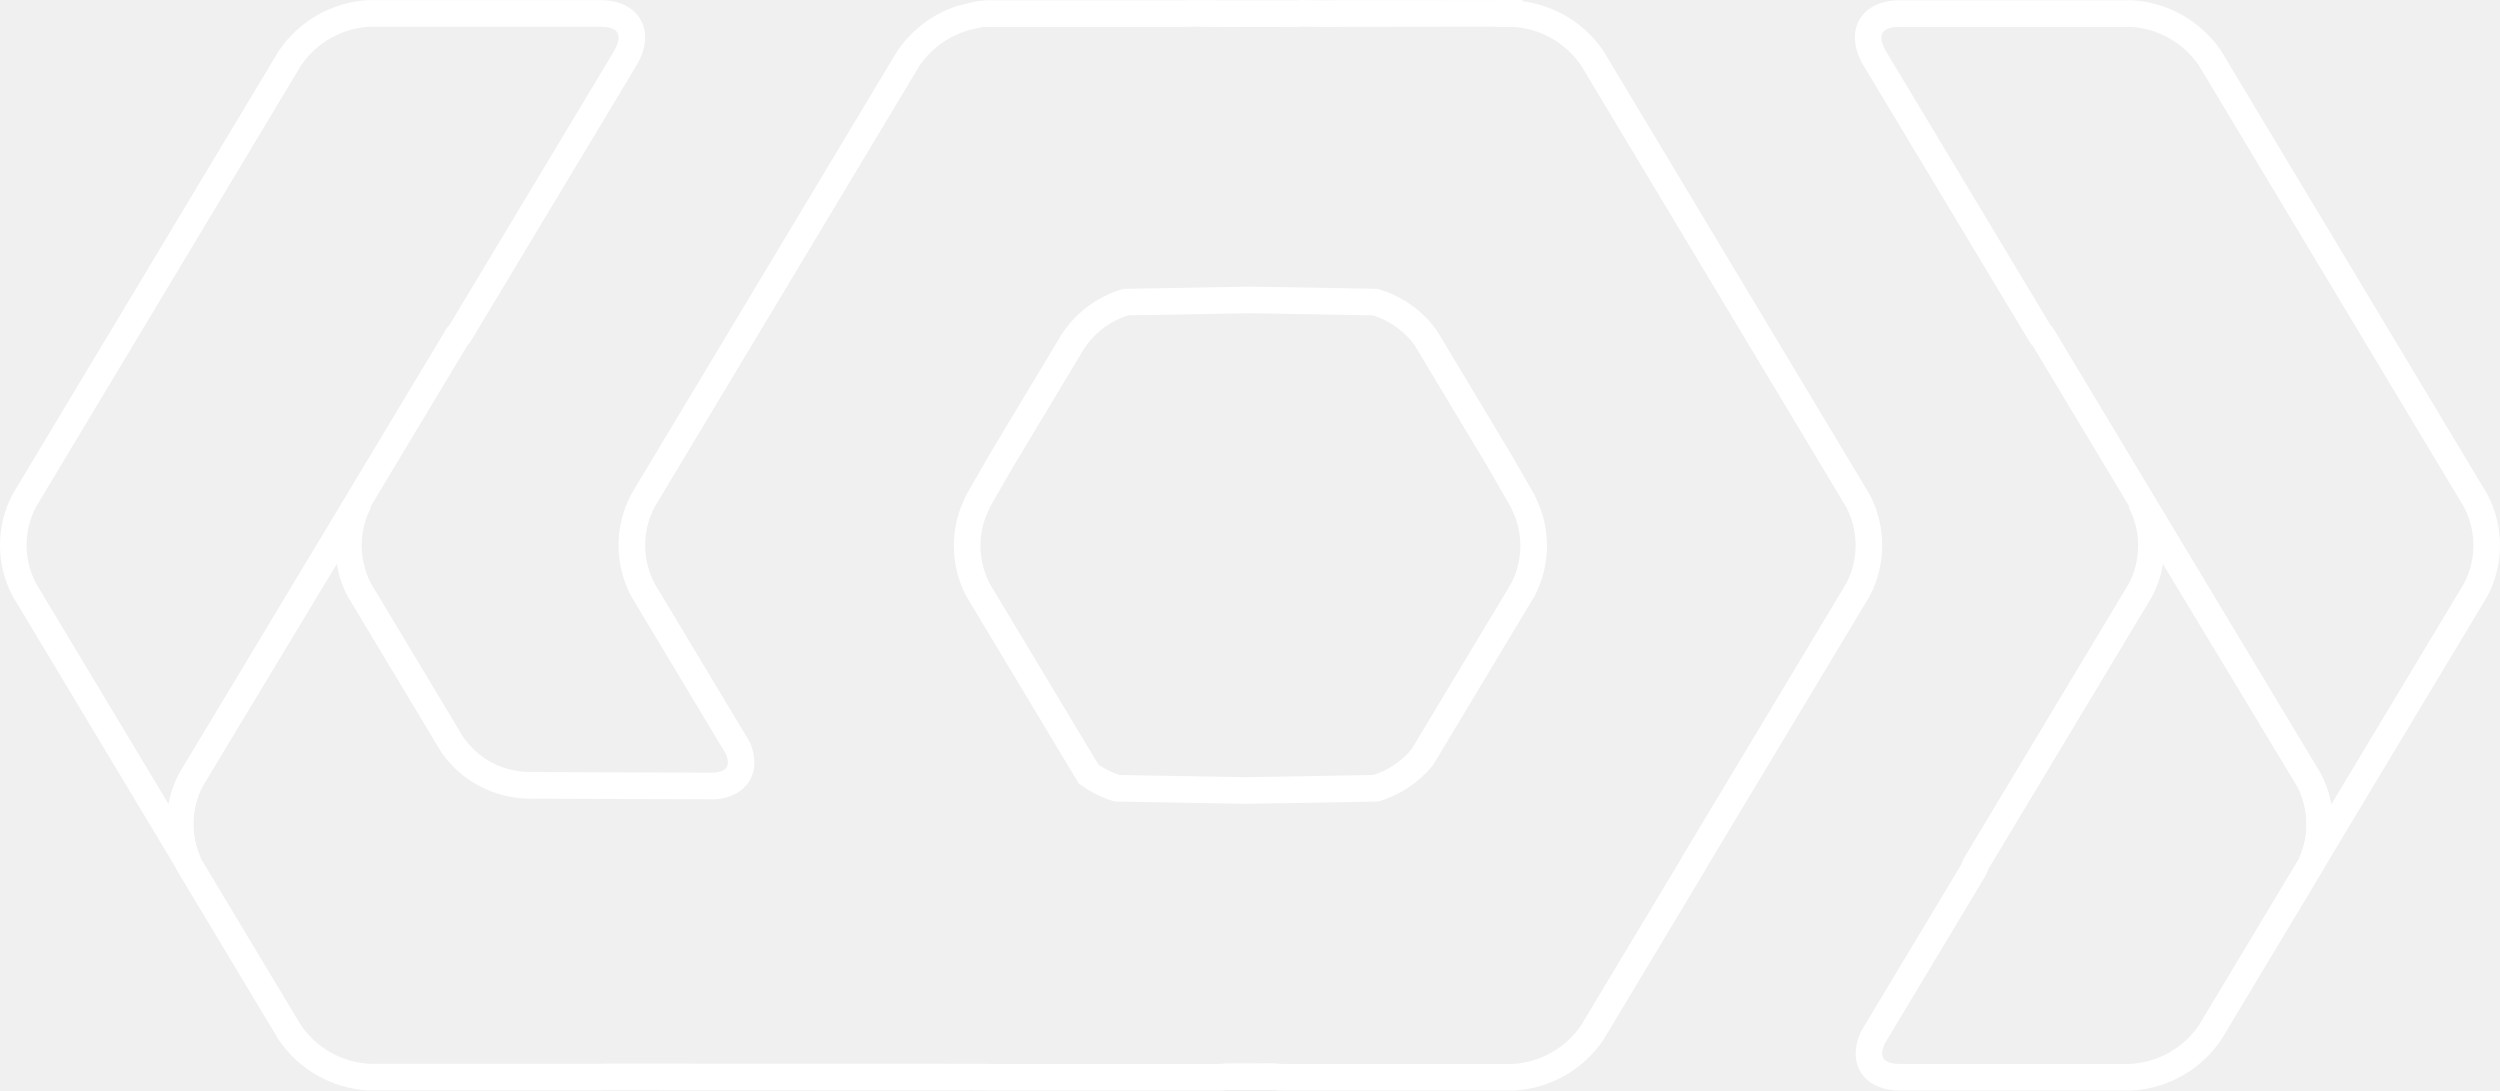
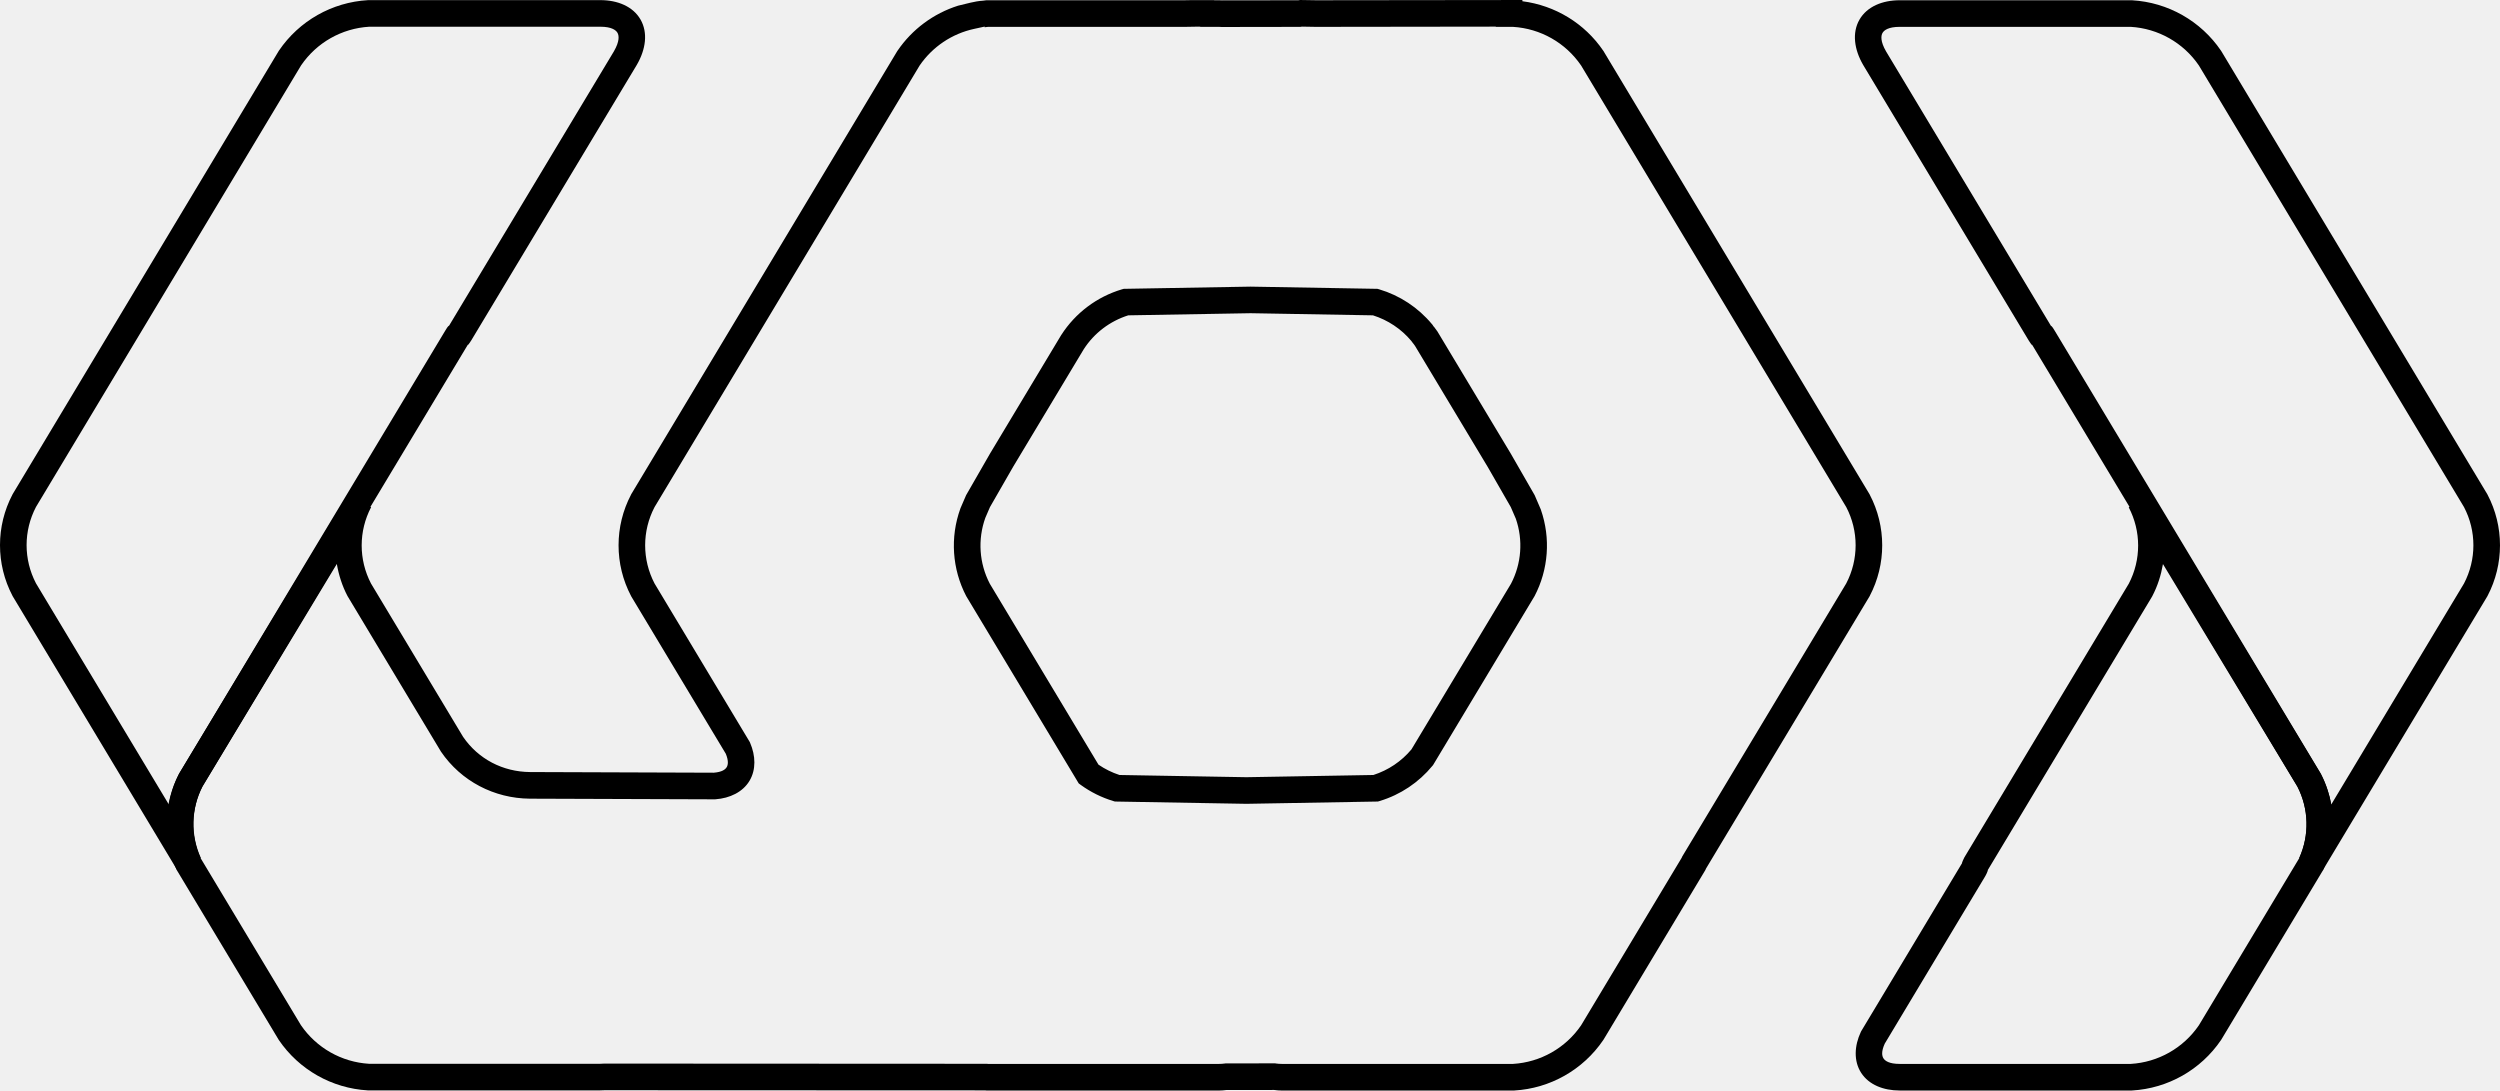
<svg xmlns="http://www.w3.org/2000/svg" width="56.402mm" height="24.603mm" viewBox="0 0 56.402 24.603" version="1.1" id="svg916">
  <defs id="defs913" />
  <g id="layer1" transform="translate(-15.29109,-167.1522)">
    <g id="g4973" transform="matrix(0.04535983,0,0,0.04535983,92.56988,168.2266)" style="stroke-width:0.992;stroke-dasharray:none">
-       <path id="path4965" style="color:#000000;fill:#ffffff;stroke-width:0.992;stroke-dasharray:none" d="m -1057.053,-23.686 -0.529,0.081 c -0.127,0.018 -0.24,0.021 -0.366,0.041 h -8.156 c -0.632,0 -0.819,0.025 -0.57,0.02 l -29.289,0.041 c -0.316,-0.019 -0.763,-0.061 -1.485,-0.061 h -2.339 v -0.061 h -11.065 l -3.458,0.061 h -98.709 l -0.346,0.041 c -0.486,0.051 -0.96,0.119 -1.444,0.183 -4.244,0.254 -8.247,1.576 -12.346,2.481 -12.208,3.868 -22.828,11.712 -30.103,22.374 l -0.122,0.163 -132.351,220.464 -0.081,0.183 c -8.289,15.781 -8.289,34.642 0,50.422 l 0.081,0.163 38.056,63.359 8.99,14.95 c 1.443,3.501 1.121,5.529 0.448,6.651 -0.681,1.135 -2.262,2.438 -6.448,2.766 l -91.387,-0.325 c -13.518,-0.114 -25.727,-6.459 -33.296,-17.533 l -45.785,-76.234 c -6.199,-11.902 -6.188,-26.063 0.041,-37.954 l -11.533,-6.488 -84.004,139.104 -0.102,0.203 c -7.611,14.743 -8.057,32.161 -1.2,47.27 l 0.163,0.346 50.666,84.37 0.102,0.163 c 10.039,14.774 26.406,24.053 44.239,25.079 h 0.183 115.408 c 0.774,0 1.496,-0.034 2.217,-0.081 l 189.344,0.081 c 0.079,0.009 0.165,0.032 0.244,0.041 l 0.346,0.041 h 115.591 c 1.317,0 2.542,-0.124 3.763,-0.264 l 23.716,-0.02 c 1.253,0.149 2.508,0.285 3.865,0.285 h 42.266 c -0.01,-5e-5 0.06,0 0.041,0 h 2.034 71.067 l 0.183,-0.02 c 17.833,-1.026 34.2,-10.305 44.239,-25.079 l 0.102,-0.142 50.667,-84.39 0.163,-0.346 c 0.058,-0.128 0.106,-0.258 0.163,-0.386 l 6.956,-11.594 34.354,-57.175 40.049,-66.674 0.081,-0.163 c 8.289,-15.781 8.289,-34.662 0,-50.443 l -0.081,-0.163 -132.351,-220.464 -0.102,-0.142 c -9.277,-13.653 -23.965,-22.521 -40.212,-24.611 v -0.61 l -102.696,0.122 z m -156.881,13.221 v 0.346 l 0.448,-0.061 c 0.404,-0.057 0.815,-0.097 1.22,-0.142 h 98.079 l 6.997,-0.122 c 0.078,0.012 0.146,0.028 0.224,0.041 l 0.529,0.081 h 8.99 c 0.129,0 0.441,0.012 1.058,0.041 l 0.163,0.02 29.716,-0.041 h 0.061 c 0.569,-0.009 0.654,-0.02 0.346,-0.02 h 9.194 l 0.529,-0.081 c 0.072,-0.012 0.152,-0.029 0.224,-0.041 l 6.875,0.122 89.556,-0.122 v 0.122 h 8.563 c 13.667,0.818 26.168,7.911 33.886,19.221 L -785.394,228.548 c 6.212,11.896 6.194,26.059 -0.02,37.954 l -41.676,69.42 -32.462,54.043 -7.404,12.306 -0.183,0.407 c -0.043,0.099 -0.079,0.186 -0.122,0.285 l -50.016,83.312 c -7.719,11.303 -20.223,18.383 -33.886,19.201 h -70.6 -1.993 -42.348 c -1.063,0 -2.018,-0.073 -2.888,-0.203 l -0.488,-0.081 -24.733,0.041 -0.448,0.061 c -0.841,0.12 -1.767,0.183 -2.787,0.183 h -114.818 c -0.056,-0.007 -0.127,-0.013 -0.183,-0.02 l -0.386,-0.041 -190.422,-0.102 -0.264,0.02 c -0.548,0.043 -1.091,0.081 -1.668,0.081 h -114.92 c -13.67,-0.813 -26.184,-7.913 -33.907,-19.221 l -49.975,-83.21 c -5.062,-11.339 -4.709,-24.336 0.956,-35.391 l 66.877,-110.791 c 0.947,5.498 2.655,10.9 5.309,15.967 l 0.102,0.163 46.294,77.068 0.102,0.163 c 10.005,14.707 26.49,23.242 44.178,23.391 h 0.02 l 92.038,0.325 0.264,-0.02 c 7.22,-0.518 13.605,-3.609 16.943,-9.173 3.338,-5.564 3.046,-12.523 0.325,-18.875 l -0.183,-0.427 -3.702,-6.163 -43.67,-72.715 c -6.216,-11.9 -6.217,-26.055 0,-37.954 L -1246.295,8.918 c 6.388,-9.33 16.1,-15.856 27.154,-18.245 z m 132.148,129.341 -62.992,1.098 -0.875,0.244 c -12.444,3.701 -23.148,11.755 -30.164,22.679 l -0.061,0.081 -35.33,58.823 -11.96,20.808 -2.807,6.509 -0.061,0.183 c -5.153,14.274 -4.097,30.076 2.929,43.527 l 0.102,0.163 55.853,92.973 1.078,0.793 c 4.864,3.518 10.284,6.208 16.028,7.953 l 0.895,0.264 65.413,1.139 65.393,-1.139 0.895,-0.264 c 10.292,-3.104 19.417,-9.204 26.238,-17.513 l 0.305,-0.366 50.361,-83.841 0.102,-0.163 c 6.943,-13.258 8.082,-28.8 3.173,-42.937 l -0.081,-0.244 -3.031,-7.038 -11.96,-20.808 -36.408,-60.633 -0.122,-0.163 c -0.409,-0.592 -0.849,-1.174 -1.281,-1.749 l -0.183,-0.264 -0.244,-0.244 c -0.305,-0.33 -0.279,-0.36 -0.102,-0.081 l -0.447,-0.732 -0.325,-0.386 c -6.845,-8.239 -15.972,-14.275 -26.238,-17.33 l -0.875,-0.244 -63.094,-1.098 z m 0.122,13.221 60.857,1.058 c 7.417,2.349 14.032,6.728 19.038,12.692 0.625,0.941 1.22,1.585 1.485,1.871 l -0.427,-0.508 c 0.296,0.394 0.572,0.795 0.854,1.2 l 36.103,60.104 11.512,20.035 2.502,5.777 c 3.668,10.645 2.806,22.315 -2.4,32.3 l -49.528,82.417 c -4.978,5.965 -11.544,10.358 -18.936,12.733 l -63.135,1.098 -63.135,-1.098 c -3.725,-1.203 -7.221,-2.942 -10.455,-5.146 l -54.063,-90.004 c -5.273,-10.137 -6.076,-21.992 -2.217,-32.747 l 2.298,-5.329 11.512,-20.035 35.127,-58.477 c 5.181,-8.059 13.028,-14.001 22.15,-16.882 z" />
-       <path style="color:#000000;fill:#ffffff;stroke-width:0.992;stroke-dasharray:none" d="m -758.834,-23.559 c -8.536,0 -16.241,3.098 -20.008,9.666 -3.767,6.568 -2.589,14.848 1.811,22.447 l 0.027,0.047 82.326,137.02 0.031,0.051 c 1.369,2.19 2.18,2.992 1.484,1.773 l 0.035,0.065 132.133,219.938 c 5.708,11.133 6.03,24.247 0.857,35.643 l 11.693,6.141 81.891,-136.324 0.088,-0.168 c 8.289,-15.781 8.289,-34.647 0,-50.428 l -0.088,-0.168 L -598.908,1.678 -599.014,1.523 c -10.039,-14.774 -26.392,-24.046 -44.225,-25.072 l -0.191,-0.01 z m 0,13.229 h 114.936 c 13.663,0.818 26.162,7.906 33.881,19.209 L -478.141,228.545 c 6.215,11.897 6.215,26.06 0,37.957 l -66.055,109.967 c -0.949,-5.232 -2.594,-10.362 -5.088,-15.193 l -0.098,-0.189 -0.109,-0.184 -132.186,-220.02 c -1.453,-2.543 -2.163,-2.886 -1.756,-2.229 L -765.588,1.914 c -2.923,-5.056 -2.558,-7.867 -1.779,-9.225 0.78,-1.359 2.977,-3.02 8.533,-3.02 z" id="path4967" />
-       <path style="color:#000000;fill:#ffffff;stroke-width:0.992;stroke-dasharray:none" d="m -633.387,222.156 -11.521,6.488 c 6.229,11.893 6.238,26.058 0.037,37.961 l -81.771,136.127 -0.115,0.229 c -1.02,2.04 -1.261,3.042 -1,2.582 l -50.25,83.719 -0.143,0.305 c -3.22,6.857 -3.651,14.475 0.176,20.373 3.827,5.898 11.026,8.764 19.141,8.764 h 115.404 l 0.191,-0.012 c 17.833,-1.026 34.186,-10.298 44.225,-25.072 l 0.105,-0.152 50.66,-84.373 0.158,-0.346 c 6.857,-15.108 6.417,-32.538 -1.193,-47.281 l -0.102,-0.197 z m 5.504,34.707 66.896,110.789 c 5.66,11.052 6.001,24.052 0.943,35.387 l -49.975,83.227 c -7.719,11.303 -20.218,18.389 -33.881,19.207 h -114.936 c -5.216,0 -7.251,-1.514 -8.043,-2.734 -0.779,-1.201 -1.183,-3.405 0.635,-7.375 l 49.986,-83.277 0.055,-0.098 c 1.177,-2.118 1.284,-3.048 1.227,-2.99 l 81.695,-136 0.09,-0.172 c 2.654,-5.068 4.36,-10.465 5.307,-15.963 z" id="path4969" />
-       <path style="color:#000000;fill:#ffffff;stroke-width:0.992;stroke-dasharray:none" d="m -1520.504,-23.623 -0.19,0.012 c -17.833,1.026 -34.188,10.298 -44.227,25.072 l -0.103,0.152 -132.357,220.467 -0.086,0.166 c -8.289,15.78 -8.289,34.647 0,50.428 l 0.088,0.168 81.889,136.326 11.695,-6.141 c -5.171,-11.393 -4.853,-24.506 0.852,-35.637 l 132.137,-219.945 0.037,-0.062 c -0.696,1.218 0.116,0.414 1.484,-1.775 l 0.029,-0.049 82.328,-137.02 0.025,-0.047 c 4.399,-7.599 5.577,-15.88 1.81,-22.447 -3.767,-6.568 -11.472,-9.668 -20.008,-9.668 z m 0.469,13.23 h 114.936 c 5.556,0 7.753,1.66 8.533,3.02 0.779,1.359 1.147,4.17 -1.783,9.232 -9e-4,0.001 0,0.002 0,0.004 L -1480.502,138.592 c 0.407,-0.657 -0.301,-0.314 -1.754,2.229 l 0.072,-0.125 -132.367,220.326 -0.098,0.189 c -2.494,4.83 -4.138,9.962 -5.088,15.193 l -66.057,-109.965 c -6.216,-11.9 -6.217,-26.066 0,-37.965 L -1553.924,8.824 c 7.718,-11.31 20.221,-18.398 33.889,-19.217 z" id="path4971" />
+       <path id="path4965" style="color:#000000;fill:#000000;stroke-width:0.992;stroke-dasharray:none" d="m -1057.053,-23.686 -0.529,0.081 c -0.127,0.018 -0.24,0.021 -0.366,0.041 h -8.156 c -0.632,0 -0.819,0.025 -0.57,0.02 l -29.289,0.041 c -0.316,-0.019 -0.763,-0.061 -1.485,-0.061 h -2.339 v -0.061 h -11.065 l -3.458,0.061 h -98.709 l -0.346,0.041 c -0.486,0.051 -0.96,0.119 -1.444,0.183 -4.244,0.254 -8.247,1.576 -12.346,2.481 -12.208,3.868 -22.828,11.712 -30.103,22.374 l -0.122,0.163 -132.351,220.464 -0.081,0.183 c -8.289,15.781 -8.289,34.642 0,50.422 l 0.081,0.163 38.056,63.359 8.99,14.95 c 1.443,3.501 1.121,5.529 0.448,6.651 -0.681,1.135 -2.262,2.438 -6.448,2.766 l -91.387,-0.325 c -13.518,-0.114 -25.727,-6.459 -33.296,-17.533 l -45.785,-76.234 c -6.199,-11.902 -6.188,-26.063 0.041,-37.954 l -11.533,-6.488 -84.004,139.104 -0.102,0.203 c -7.611,14.743 -8.057,32.161 -1.2,47.27 l 0.163,0.346 50.666,84.37 0.102,0.163 c 10.039,14.774 26.406,24.053 44.239,25.079 h 0.183 115.408 c 0.774,0 1.496,-0.034 2.217,-0.081 l 189.344,0.081 c 0.079,0.009 0.165,0.032 0.244,0.041 l 0.346,0.041 h 115.591 c 1.317,0 2.542,-0.124 3.763,-0.264 l 23.716,-0.02 c 1.253,0.149 2.508,0.285 3.865,0.285 h 42.266 c -0.01,-5e-5 0.06,0 0.041,0 h 2.034 71.067 l 0.183,-0.02 c 17.833,-1.026 34.2,-10.305 44.239,-25.079 l 0.102,-0.142 50.667,-84.39 0.163,-0.346 c 0.058,-0.128 0.106,-0.258 0.163,-0.386 l 6.956,-11.594 34.354,-57.175 40.049,-66.674 0.081,-0.163 c 8.289,-15.781 8.289,-34.662 0,-50.443 l -0.081,-0.163 -132.351,-220.464 -0.102,-0.142 c -9.277,-13.653 -23.965,-22.521 -40.212,-24.611 v -0.61 l -102.696,0.122 z m -156.881,13.221 v 0.346 l 0.448,-0.061 c 0.404,-0.057 0.815,-0.097 1.22,-0.142 h 98.079 l 6.997,-0.122 c 0.078,0.012 0.146,0.028 0.224,0.041 l 0.529,0.081 h 8.99 c 0.129,0 0.441,0.012 1.058,0.041 l 0.163,0.02 29.716,-0.041 h 0.061 c 0.569,-0.009 0.654,-0.02 0.346,-0.02 h 9.194 l 0.529,-0.081 c 0.072,-0.012 0.152,-0.029 0.224,-0.041 l 6.875,0.122 89.556,-0.122 v 0.122 h 8.563 c 13.667,0.818 26.168,7.911 33.886,19.221 L -785.394,228.548 c 6.212,11.896 6.194,26.059 -0.02,37.954 l -41.676,69.42 -32.462,54.043 -7.404,12.306 -0.183,0.407 c -0.043,0.099 -0.079,0.186 -0.122,0.285 l -50.016,83.312 c -7.719,11.303 -20.223,18.383 -33.886,19.201 h -70.6 -1.993 -42.348 c -1.063,0 -2.018,-0.073 -2.888,-0.203 l -0.488,-0.081 -24.733,0.041 -0.448,0.061 c -0.841,0.12 -1.767,0.183 -2.787,0.183 h -114.818 c -0.056,-0.007 -0.127,-0.013 -0.183,-0.02 l -0.386,-0.041 -190.422,-0.102 -0.264,0.02 c -0.548,0.043 -1.091,0.081 -1.668,0.081 h -114.92 c -13.67,-0.813 -26.184,-7.913 -33.907,-19.221 l -49.975,-83.21 c -5.062,-11.339 -4.709,-24.336 0.956,-35.391 l 66.877,-110.791 c 0.947,5.498 2.655,10.9 5.309,15.967 l 0.102,0.163 46.294,77.068 0.102,0.163 c 10.005,14.707 26.49,23.242 44.178,23.391 h 0.02 l 92.038,0.325 0.264,-0.02 c 7.22,-0.518 13.605,-3.609 16.943,-9.173 3.338,-5.564 3.046,-12.523 0.325,-18.875 l -0.183,-0.427 -3.702,-6.163 -43.67,-72.715 c -6.216,-11.9 -6.217,-26.055 0,-37.954 L -1246.295,8.918 c 6.388,-9.33 16.1,-15.856 27.154,-18.245 z m 132.148,129.341 -62.992,1.098 -0.875,0.244 c -12.444,3.701 -23.148,11.755 -30.164,22.679 l -0.061,0.081 -35.33,58.823 -11.96,20.808 -2.807,6.509 -0.061,0.183 c -5.153,14.274 -4.097,30.076 2.929,43.527 l 0.102,0.163 55.853,92.973 1.078,0.793 c 4.864,3.518 10.284,6.208 16.028,7.953 l 0.895,0.264 65.413,1.139 65.393,-1.139 0.895,-0.264 c 10.292,-3.104 19.417,-9.204 26.238,-17.513 l 0.305,-0.366 50.361,-83.841 0.102,-0.163 c 6.943,-13.258 8.082,-28.8 3.173,-42.937 l -0.081,-0.244 -3.031,-7.038 -11.96,-20.808 -36.408,-60.633 -0.122,-0.163 c -0.409,-0.592 -0.849,-1.174 -1.281,-1.749 l -0.183,-0.264 -0.244,-0.244 c -0.305,-0.33 -0.279,-0.36 -0.102,-0.081 l -0.447,-0.732 -0.325,-0.386 c -6.845,-8.239 -15.972,-14.275 -26.238,-17.33 l -0.875,-0.244 -63.094,-1.098 z m 0.122,13.221 60.857,1.058 c 7.417,2.349 14.032,6.728 19.038,12.692 0.625,0.941 1.22,1.585 1.485,1.871 l -0.427,-0.508 c 0.296,0.394 0.572,0.795 0.854,1.2 l 36.103,60.104 11.512,20.035 2.502,5.777 c 3.668,10.645 2.806,22.315 -2.4,32.3 l -49.528,82.417 c -4.978,5.965 -11.544,10.358 -18.936,12.733 l -63.135,1.098 -63.135,-1.098 c -3.725,-1.203 -7.221,-2.942 -10.455,-5.146 l -54.063,-90.004 c -5.273,-10.137 -6.076,-21.992 -2.217,-32.747 l 2.298,-5.329 11.512,-20.035 35.127,-58.477 c 5.181,-8.059 13.028,-14.001 22.15,-16.882 z" />
+       <path style="color:#000000;fill:#000000;stroke-width:0.992;stroke-dasharray:none" d="m -758.834,-23.559 c -8.536,0 -16.241,3.098 -20.008,9.666 -3.767,6.568 -2.589,14.848 1.811,22.447 l 0.027,0.047 82.326,137.02 0.031,0.051 c 1.369,2.19 2.18,2.992 1.484,1.773 l 0.035,0.065 132.133,219.938 c 5.708,11.133 6.03,24.247 0.857,35.643 l 11.693,6.141 81.891,-136.324 0.088,-0.168 c 8.289,-15.781 8.289,-34.647 0,-50.428 l -0.088,-0.168 L -598.908,1.678 -599.014,1.523 c -10.039,-14.774 -26.392,-24.046 -44.225,-25.072 l -0.191,-0.01 z m 0,13.229 h 114.936 c 13.663,0.818 26.162,7.906 33.881,19.209 L -478.141,228.545 c 6.215,11.897 6.215,26.06 0,37.957 l -66.055,109.967 c -0.949,-5.232 -2.594,-10.362 -5.088,-15.193 l -0.098,-0.189 -0.109,-0.184 -132.186,-220.02 c -1.453,-2.543 -2.163,-2.886 -1.756,-2.229 L -765.588,1.914 c -2.923,-5.056 -2.558,-7.867 -1.779,-9.225 0.78,-1.359 2.977,-3.02 8.533,-3.02 z" id="path4967" />
+       <path style="color:#000000;fill:#000000;stroke-width:0.992;stroke-dasharray:none" d="m -633.387,222.156 -11.521,6.488 c 6.229,11.893 6.238,26.058 0.037,37.961 l -81.771,136.127 -0.115,0.229 c -1.02,2.04 -1.261,3.042 -1,2.582 l -50.25,83.719 -0.143,0.305 c -3.22,6.857 -3.651,14.475 0.176,20.373 3.827,5.898 11.026,8.764 19.141,8.764 h 115.404 l 0.191,-0.012 c 17.833,-1.026 34.186,-10.298 44.225,-25.072 l 0.105,-0.152 50.66,-84.373 0.158,-0.346 c 6.857,-15.108 6.417,-32.538 -1.193,-47.281 l -0.102,-0.197 z m 5.504,34.707 66.896,110.789 c 5.66,11.052 6.001,24.052 0.943,35.387 l -49.975,83.227 c -7.719,11.303 -20.218,18.389 -33.881,19.207 h -114.936 c -5.216,0 -7.251,-1.514 -8.043,-2.734 -0.779,-1.201 -1.183,-3.405 0.635,-7.375 l 49.986,-83.277 0.055,-0.098 c 1.177,-2.118 1.284,-3.048 1.227,-2.99 l 81.695,-136 0.09,-0.172 c 2.654,-5.068 4.36,-10.465 5.307,-15.963 z" id="path4969" />
+       <path style="color:#000000;fill:#000000;stroke-width:0.992;stroke-dasharray:none" d="m -1520.504,-23.623 -0.19,0.012 c -17.833,1.026 -34.188,10.298 -44.227,25.072 l -0.103,0.152 -132.357,220.467 -0.086,0.166 c -8.289,15.78 -8.289,34.647 0,50.428 l 0.088,0.168 81.889,136.326 11.695,-6.141 c -5.171,-11.393 -4.853,-24.506 0.852,-35.637 l 132.137,-219.945 0.037,-0.062 c -0.696,1.218 0.116,0.414 1.484,-1.775 l 0.029,-0.049 82.328,-137.02 0.025,-0.047 c 4.399,-7.599 5.577,-15.88 1.81,-22.447 -3.767,-6.568 -11.472,-9.668 -20.008,-9.668 z m 0.469,13.23 h 114.936 c 5.556,0 7.753,1.66 8.533,3.02 0.779,1.359 1.147,4.17 -1.783,9.232 -9e-4,0.001 0,0.002 0,0.004 L -1480.502,138.592 c 0.407,-0.657 -0.301,-0.314 -1.754,2.229 l 0.072,-0.125 -132.367,220.326 -0.098,0.189 c -2.494,4.83 -4.138,9.962 -5.088,15.193 l -66.057,-109.965 c -6.216,-11.9 -6.217,-26.066 0,-37.965 L -1553.924,8.824 c 7.718,-11.31 20.221,-18.398 33.889,-19.217 z" id="path4971" />
    </g>
  </g>
</svg>
